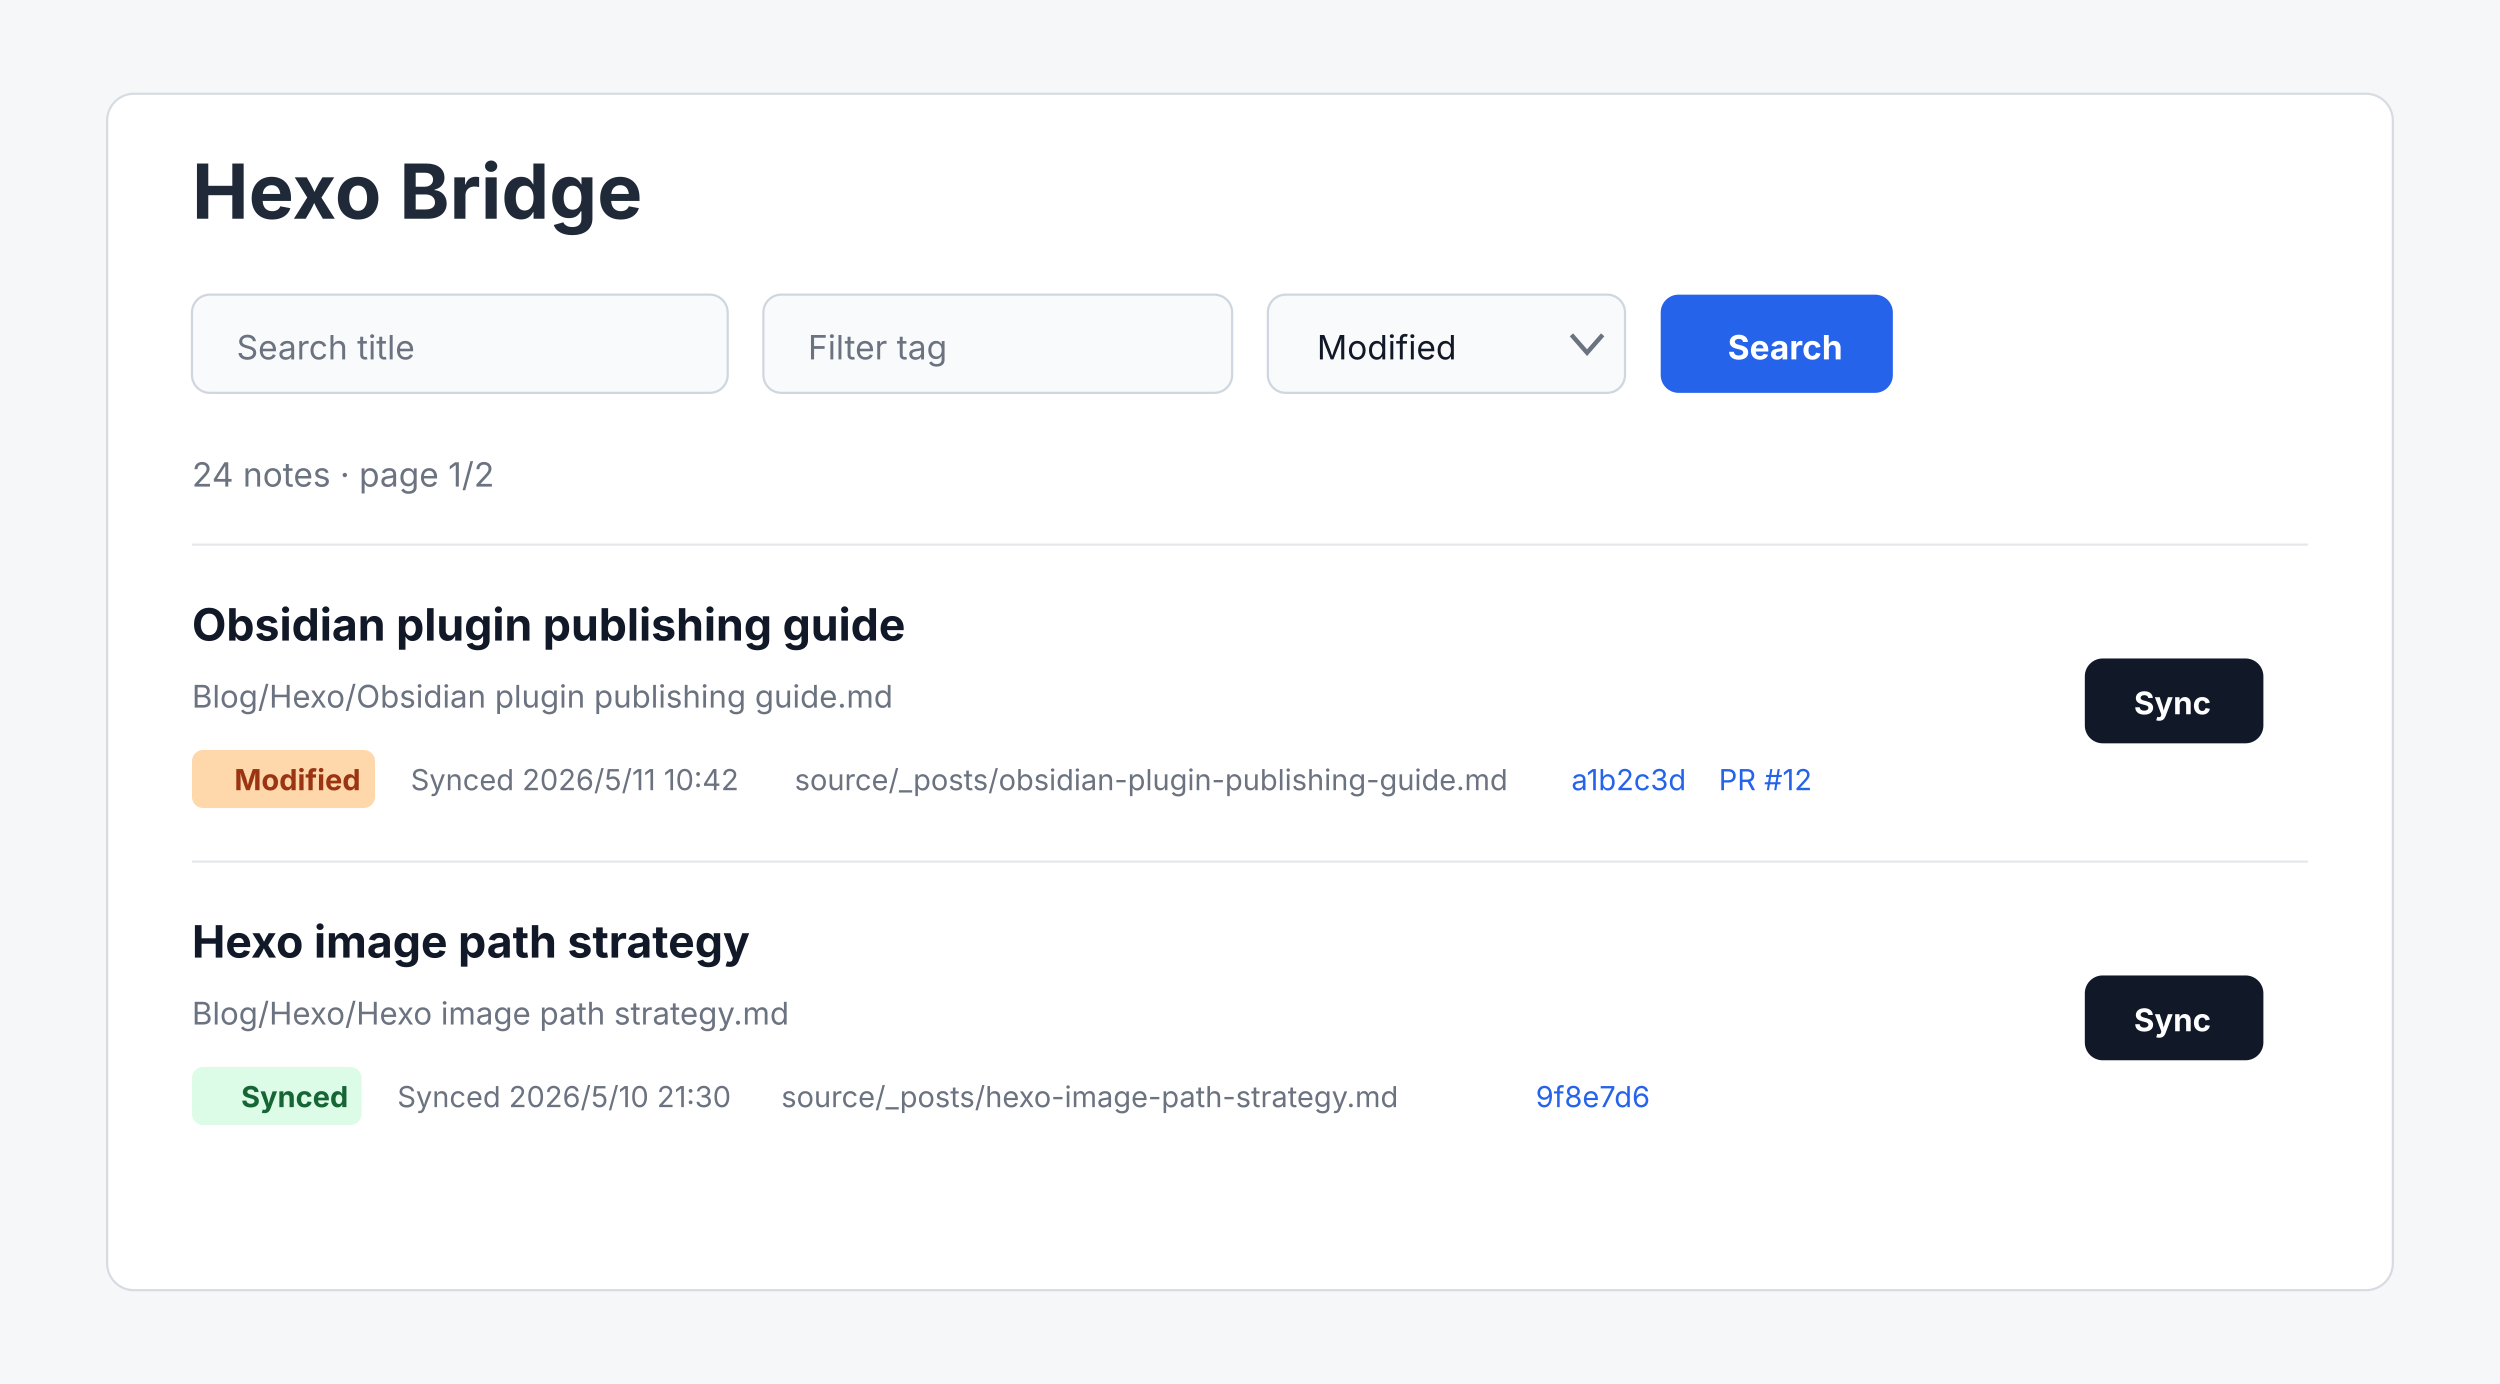
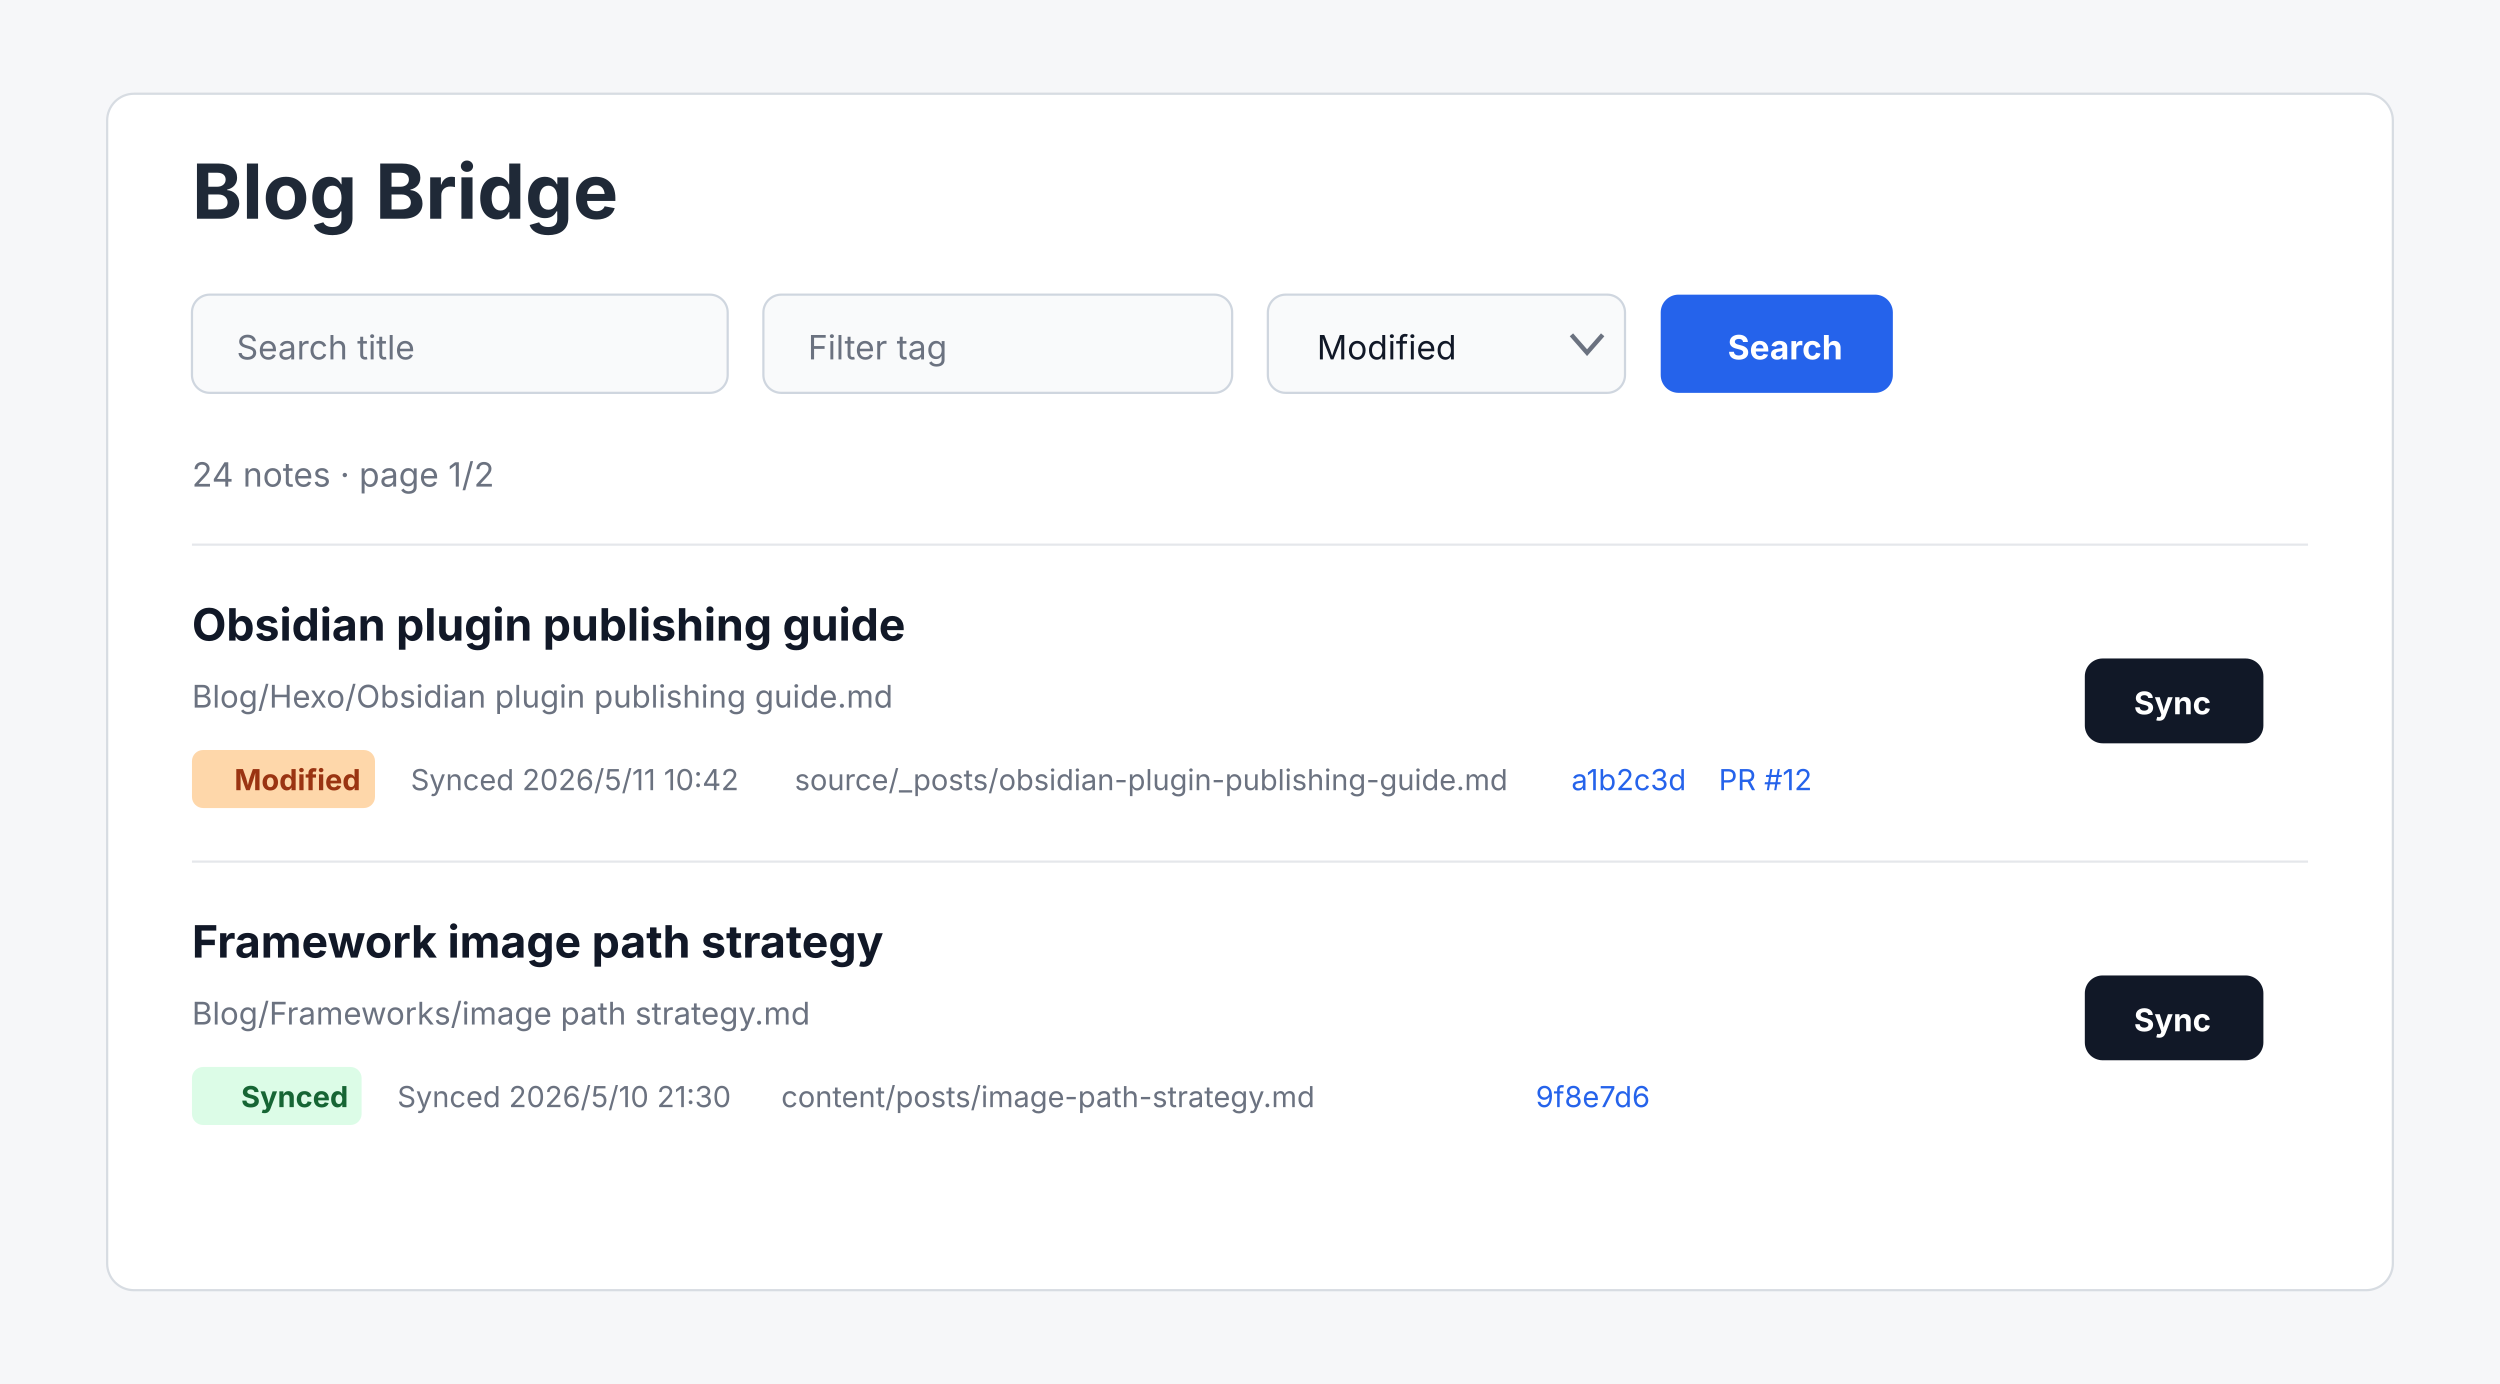
<svg xmlns="http://www.w3.org/2000/svg" width="1120" height="620" viewBox="0 0 1120 620" role="img" aria-labelledby="title desc">
  <rect width="1120" height="620" fill="#f6f7f9" />
  <rect x="48" y="42" width="1024" height="536" rx="12" fill="#ffffff" stroke="#d7dce2" />
-   <text x="86" y="98" fill="#1f2937" font-family="Inter, Arial, sans-serif" font-size="34" font-weight="700">Hexo Bridge</text>
+   <text x="86" y="98" fill="#1f2937" font-family="Inter, Arial, sans-serif" font-size="34" font-weight="700">Blog Bridge</text>
  <rect x="86" y="132" width="240" height="44" rx="8" fill="#f9fafb" stroke="#cfd6df" />
  <text x="106" y="161" fill="#6b7280" font-family="Inter, Arial, sans-serif" font-size="15">Search title</text>
  <rect x="342" y="132" width="210" height="44" rx="8" fill="#f9fafb" stroke="#cfd6df" />
  <text x="362" y="161" fill="#6b7280" font-family="Inter, Arial, sans-serif" font-size="15">Filter tag</text>
  <rect x="568" y="132" width="160" height="44" rx="8" fill="#f9fafb" stroke="#cfd6df" />
  <text x="590" y="161" fill="#111827" font-family="Inter, Arial, sans-serif" font-size="15">Modified</text>
  <path d="M704 150l7 8 7-8" fill="none" stroke="#6b7280" stroke-width="2" />
  <rect x="744" y="132" width="104" height="44" rx="8" fill="#2563eb" />
  <text x="774" y="161" fill="#ffffff" font-family="Inter, Arial, sans-serif" font-size="15" font-weight="700">Search</text>
  <text x="86" y="218" fill="#6b7280" font-family="Inter, Arial, sans-serif" font-size="15">24 notes · page 1/2</text>
  <line x1="86" y1="244" x2="1034" y2="244" stroke="#e5e7eb" />
  <g>
    <text x="86" y="287" fill="#111827" font-family="Inter, Arial, sans-serif" font-size="20" font-weight="700">Obsidian plugin publishing guide</text>
    <text x="86" y="317" fill="#6b7280" font-family="Inter, Arial, sans-serif" font-size="14">Blog/Hexo/Obsidian plugin publishing guide.md</text>
    <rect x="86" y="336" width="82" height="26" rx="5" fill="#fed7aa" />
    <text x="105" y="354" fill="#9a3412" font-family="Inter, Arial, sans-serif" font-size="13" font-weight="700">Modified</text>
    <text x="184" y="354" fill="#6b7280" font-family="Inter, Arial, sans-serif" font-size="13">Synced 2026/5/11 10:42</text>
    <text x="356" y="354" fill="#6b7280" font-family="Inter, Arial, sans-serif" font-size="13">source/_posts/obsidian-plugin-publishing-guide.md</text>
    <text x="704" y="354" fill="#2563eb" font-family="Inter, Arial, sans-serif" font-size="13">a1b2c3d</text>
    <text x="770" y="354" fill="#2563eb" font-family="Inter, Arial, sans-serif" font-size="13">PR #12</text>
    <rect x="934" y="295" width="80" height="38" rx="8" fill="#111827" />
    <text x="956" y="320" fill="#ffffff" font-family="Inter, Arial, sans-serif" font-size="14" font-weight="700">Sync</text>
  </g>
  <line x1="86" y1="386" x2="1034" y2="386" stroke="#e5e7eb" />
  <g>
-     <text x="86" y="429" fill="#111827" font-family="Inter, Arial, sans-serif" font-size="20" font-weight="700">Hexo image path strategy</text>
-     <text x="86" y="459" fill="#6b7280" font-family="Inter, Arial, sans-serif" font-size="14">Blog/Hexo/Hexo image path strategy.md</text>
+     <text x="86" y="429" fill="#111827" font-family="Inter, Arial, sans-serif" font-size="20" font-weight="700">Framework image path strategy</text>
+     <text x="86" y="459" fill="#6b7280" font-family="Inter, Arial, sans-serif" font-size="14">Blog/Frameworks/image path strategy.md</text>
    <rect x="86" y="478" width="76" height="26" rx="5" fill="#dcfce7" />
    <text x="108" y="496" fill="#166534" font-family="Inter, Arial, sans-serif" font-size="13" font-weight="700">Synced</text>
    <text x="178" y="496" fill="#6b7280" font-family="Inter, Arial, sans-serif" font-size="13">Synced 2026/5/10 21:30</text>
-     <text x="350" y="496" fill="#6b7280" font-family="Inter, Arial, sans-serif" font-size="13">source/_posts/hexo-image-path-strategy.md</text>
+     <text x="350" y="496" fill="#6b7280" font-family="Inter, Arial, sans-serif" font-size="13">content/posts/image-path-strategy.md</text>
    <text x="688" y="496" fill="#2563eb" font-family="Inter, Arial, sans-serif" font-size="13">9f8e7d6</text>
    <rect x="934" y="437" width="80" height="38" rx="8" fill="#111827" />
    <text x="956" y="462" fill="#ffffff" font-family="Inter, Arial, sans-serif" font-size="14" font-weight="700">Sync</text>
  </g>
</svg>
